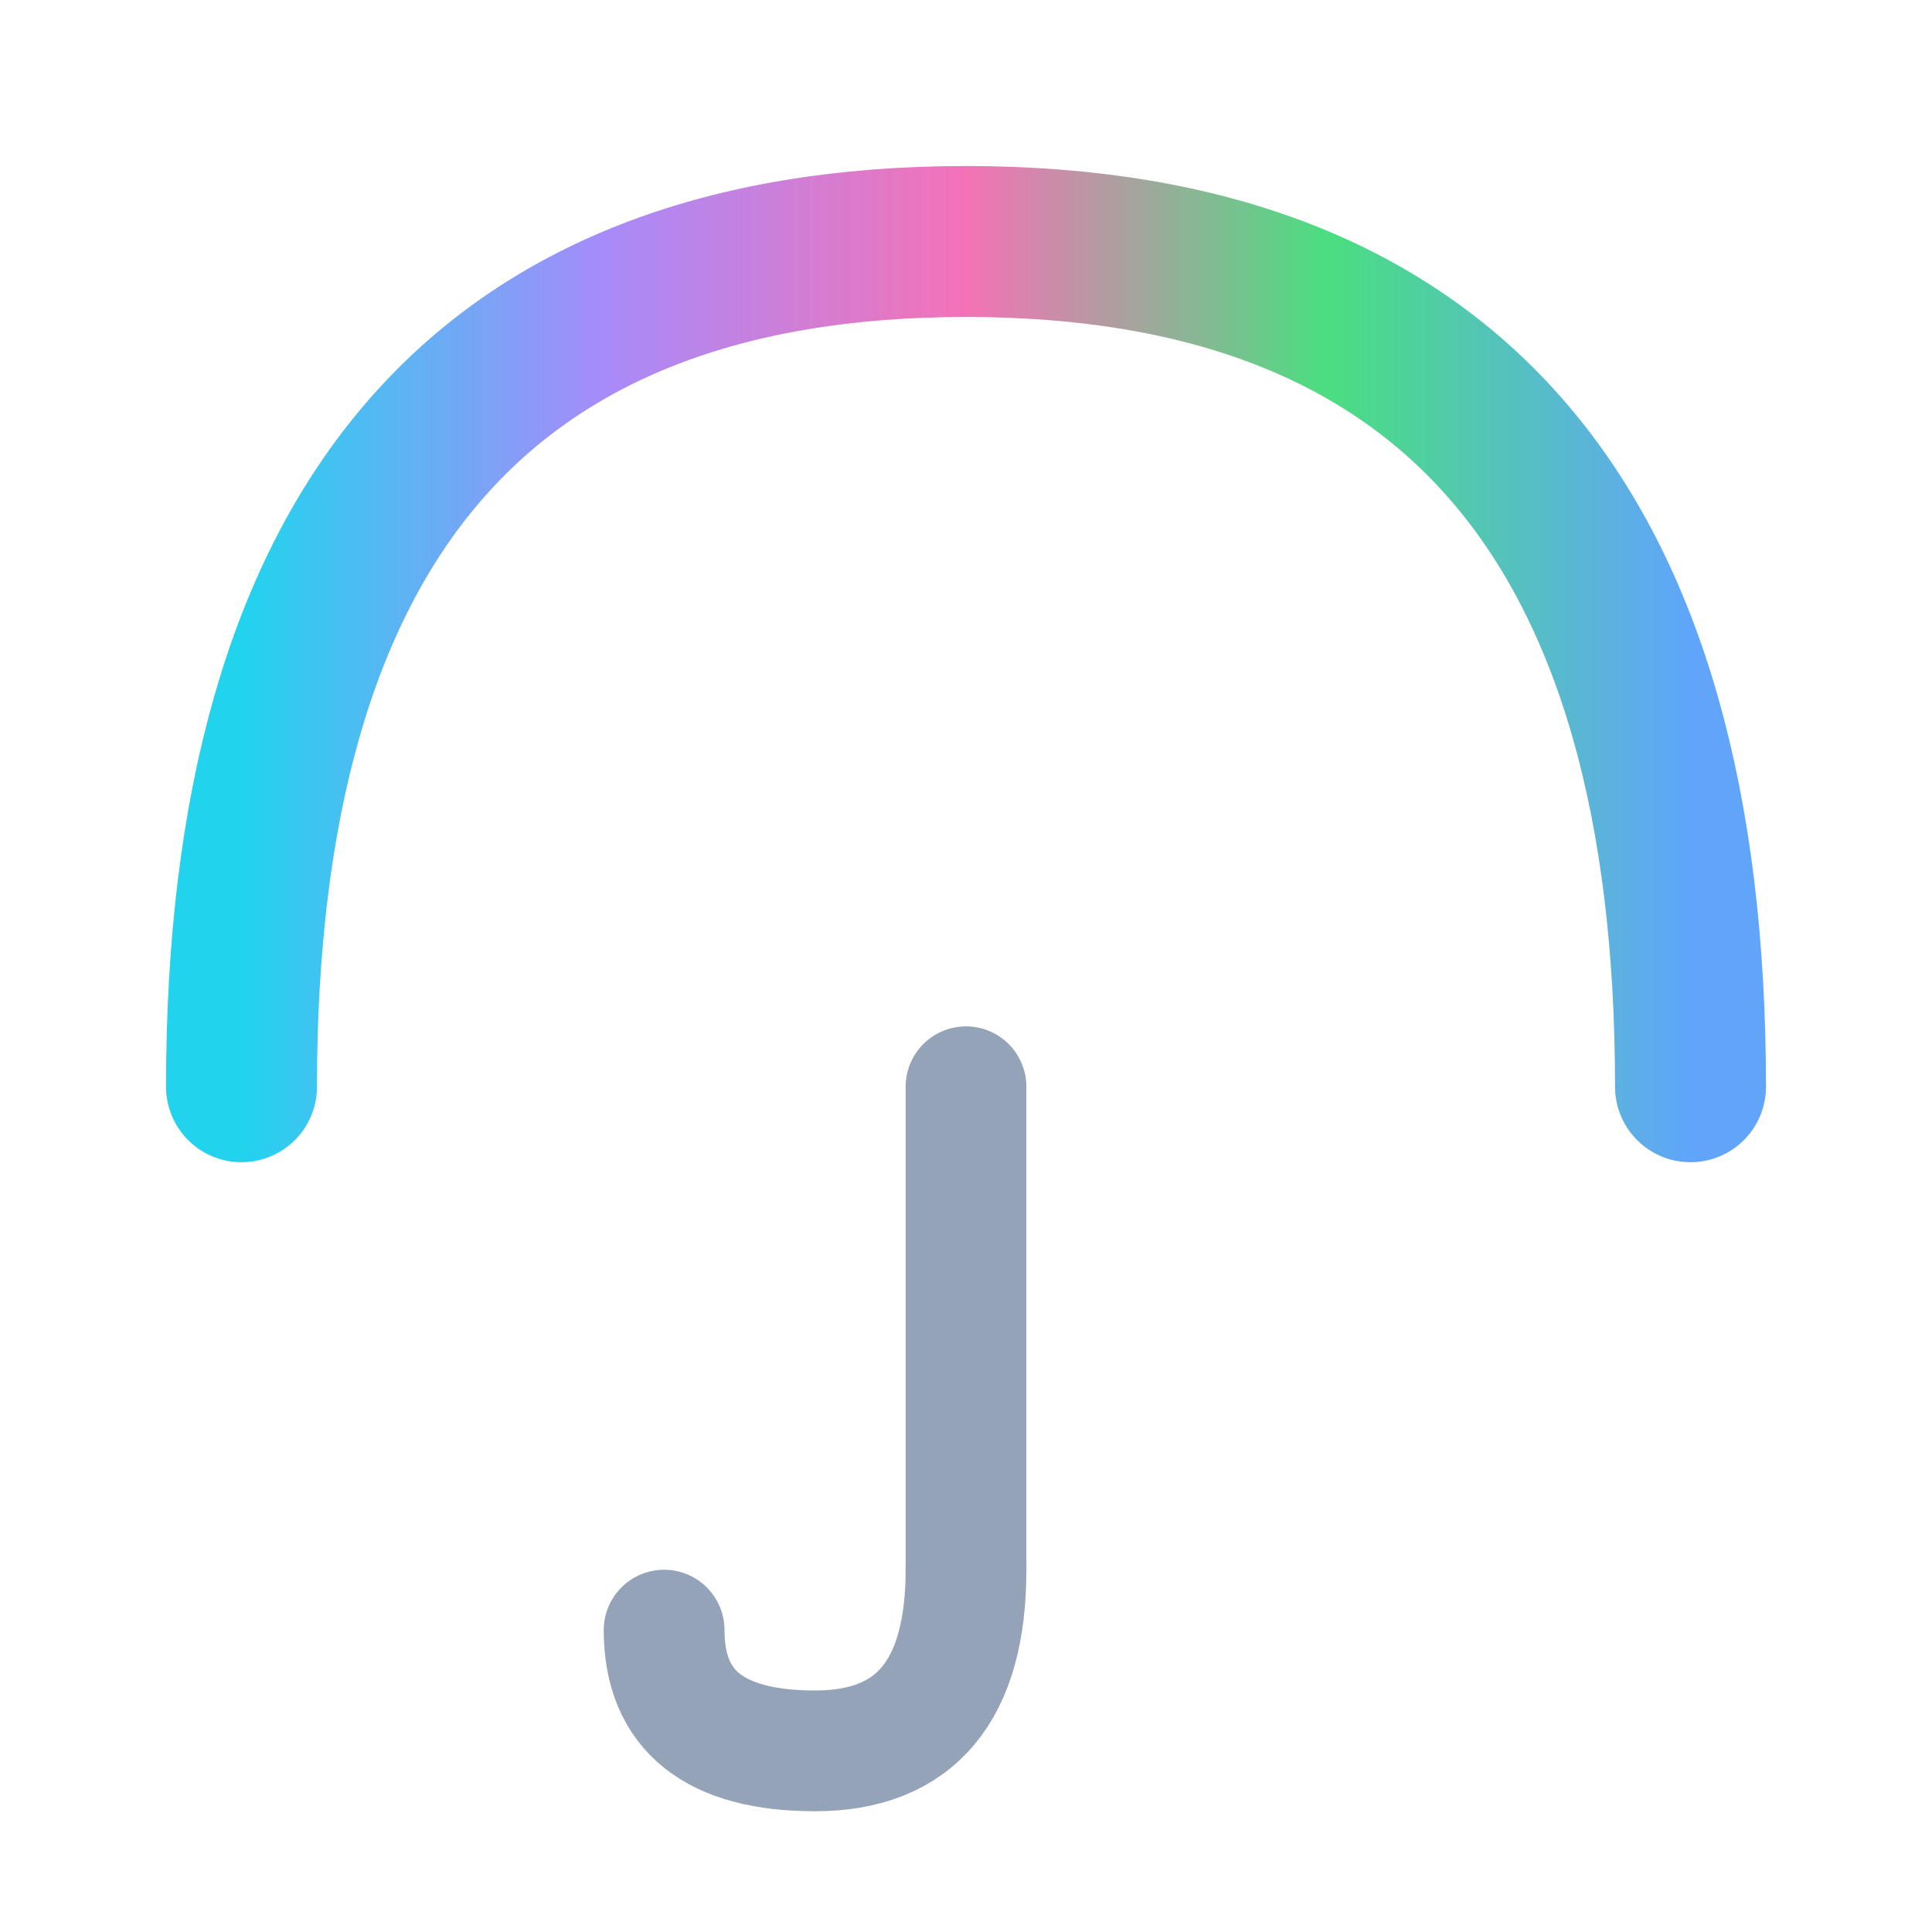
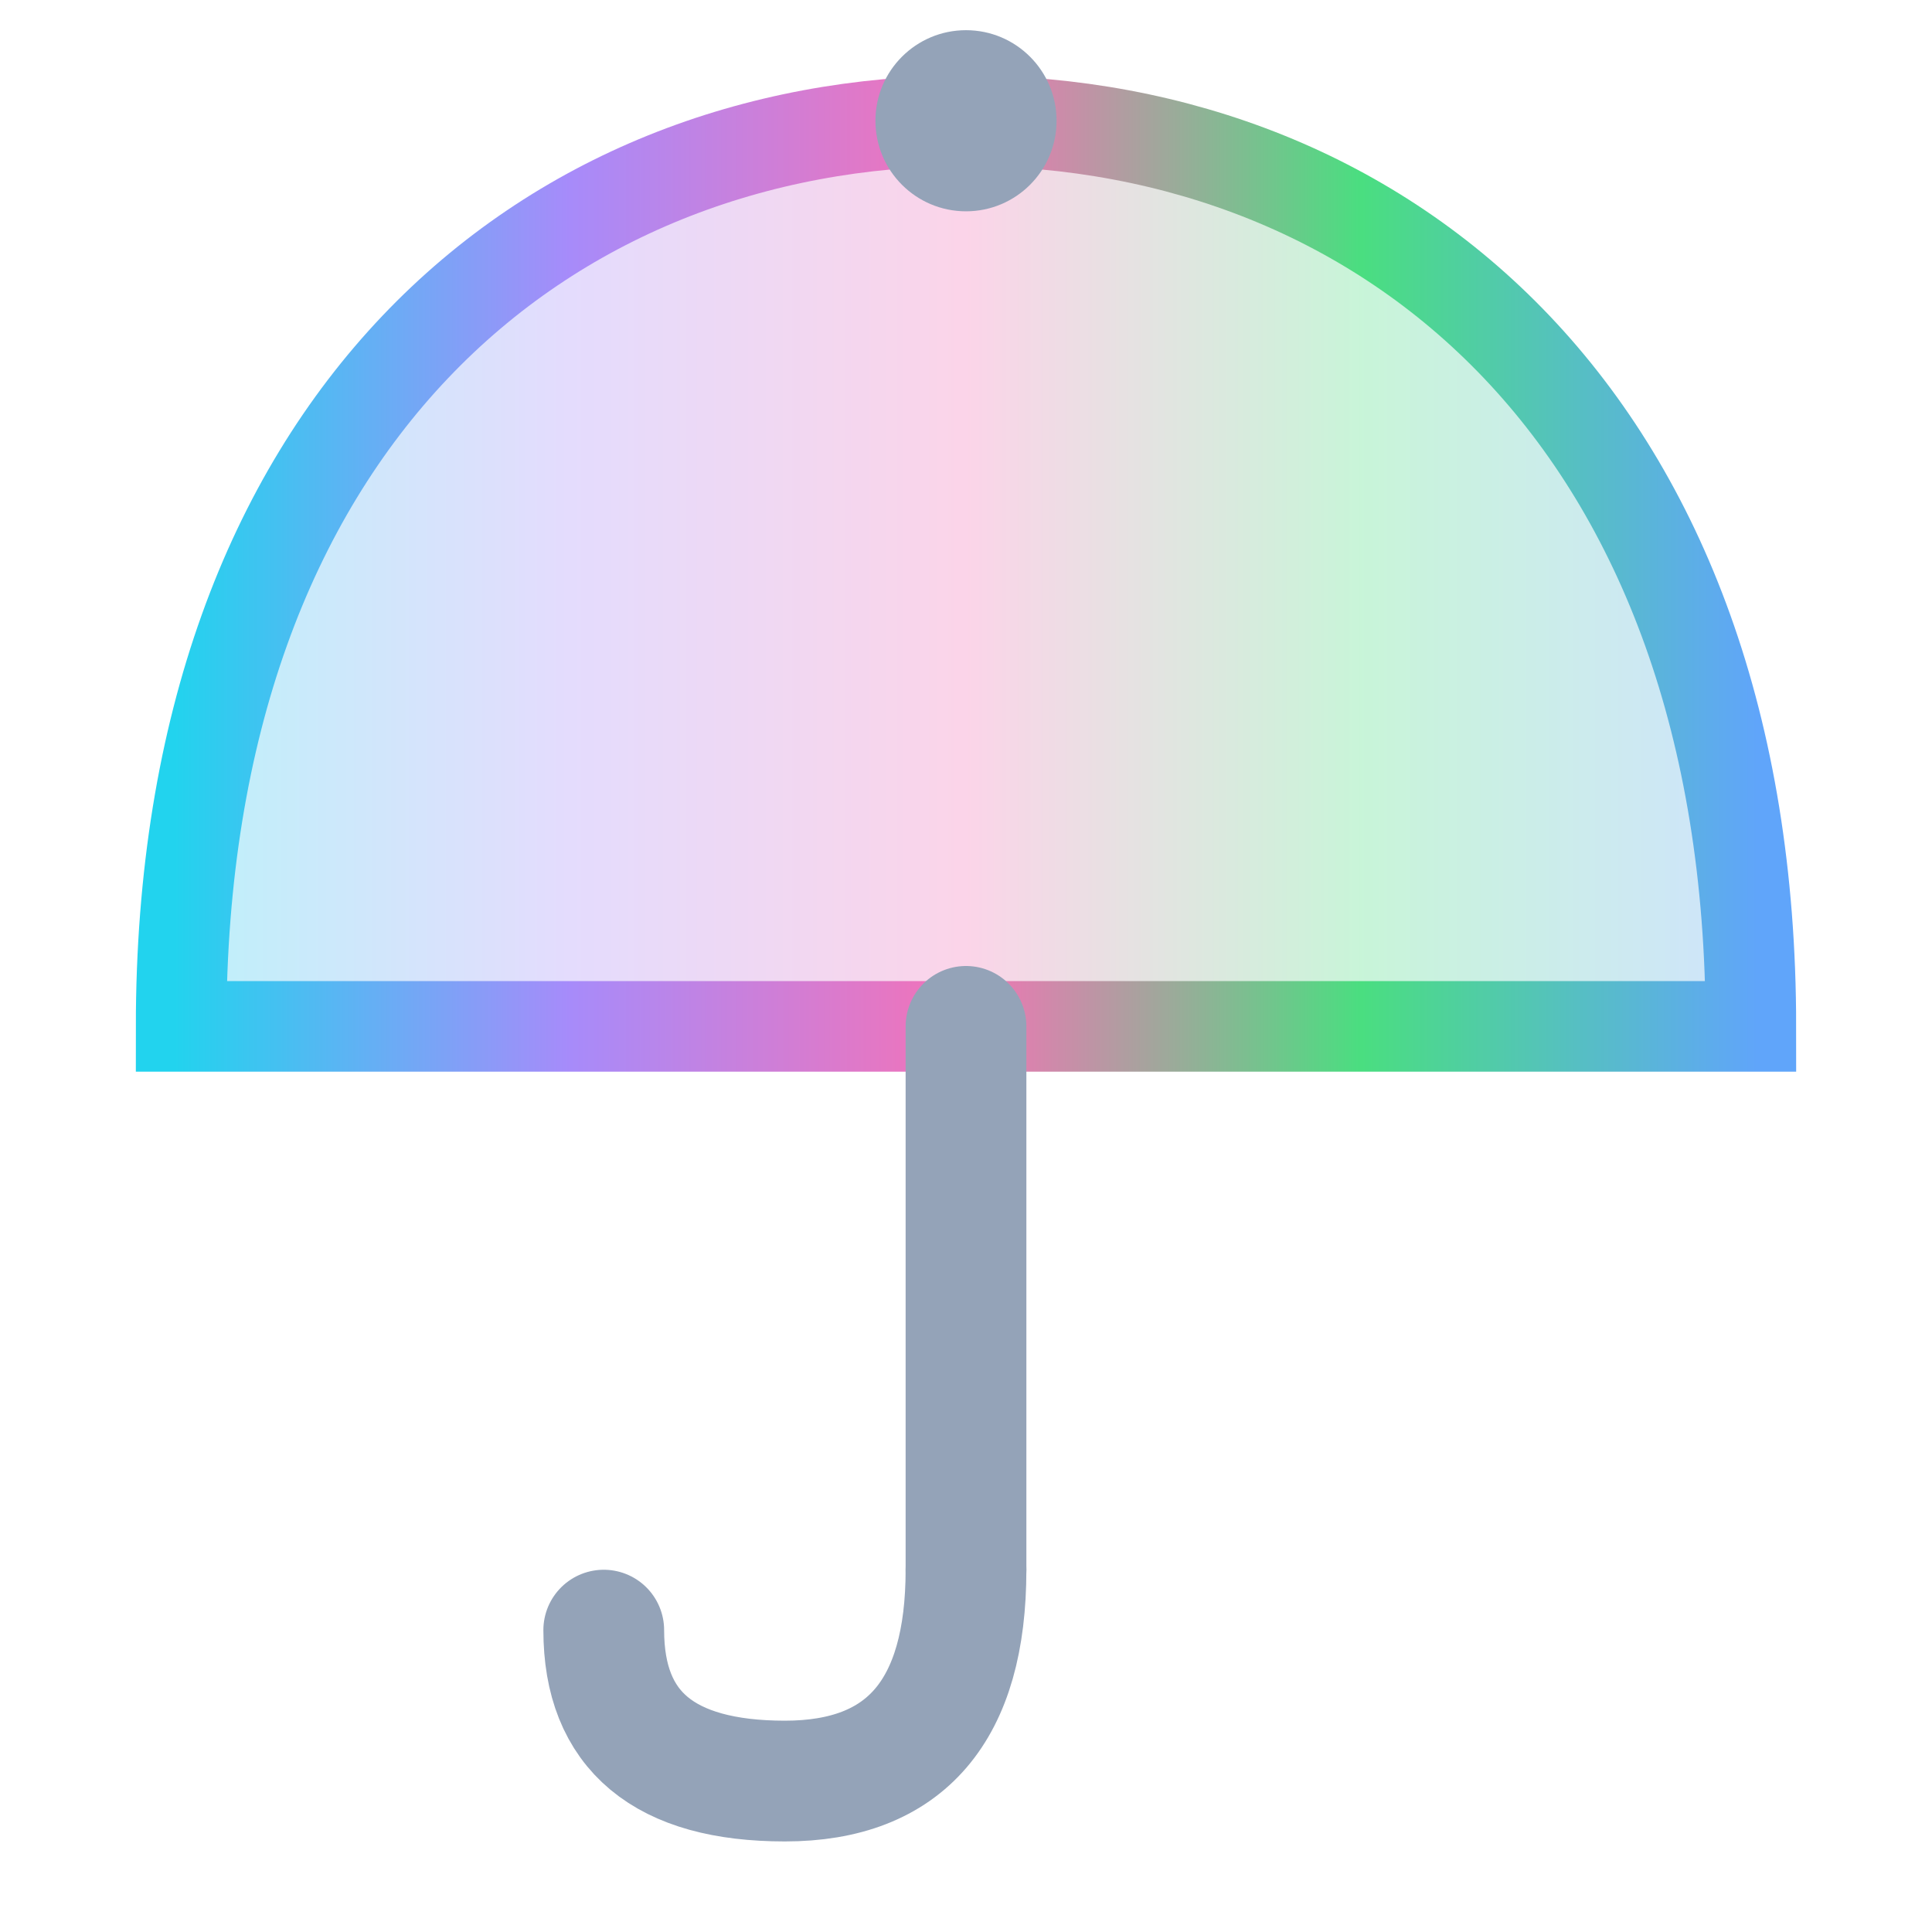
<svg xmlns="http://www.w3.org/2000/svg" viewBox="0 0 32 32">
  <defs>
    <linearGradient id="canopy" x1="0%" y1="0%" x2="100%" y2="0%">
      <stop offset="0%" stop-color="#22d3ee" />
      <stop offset="25%" stop-color="#a78bfa" />
      <stop offset="50%" stop-color="#f472b6" />
      <stop offset="75%" stop-color="#4ade80" />
      <stop offset="100%" stop-color="#60a5fa" />
    </linearGradient>
  </defs>
-   <path d="M4 18 Q4 4 16 4 Q28 4 28 18" fill="none" stroke="url(#canopy)" stroke-width="2.5" stroke-linecap="round" />
-   <line x1="10" y1="6.5" x2="10" y2="18" stroke="url(#canopy)" stroke-width="1" opacity="0.4" />
-   <line x1="16" y1="4" x2="16" y2="18" stroke="url(#canopy)" stroke-width="1" opacity="0.4" />
-   <line x1="22" y1="6.5" x2="22" y2="18" stroke="url(#canopy)" stroke-width="1" opacity="0.4" />
-   <line x1="16" y1="18" x2="16" y2="26" stroke="#94a3b8" stroke-width="2" stroke-linecap="round" />
-   <path d="M16 26 Q16 29 13.5 29 Q11 29 11 27" fill="none" stroke="#94a3b8" stroke-width="2" stroke-linecap="round" />
+   <path d="M3 17 C3 7, 9 2, 16 2 C23 2, 29 7, 29 17 Z" fill="url(#canopy)" fill-opacity="0.3" stroke="url(#canopy)" stroke-width="1.5" />
+   <circle cx="16" cy="2" r="1.5" fill="#94a3b8" />
+   <line x1="16" y1="17" x2="16" y2="26" stroke="#94a3b8" stroke-width="2" stroke-linecap="round" />
+   <path d="M16 26 Q16 29.5 13 29.5 Q10 29.5 10 27" fill="none" stroke="#94a3b8" stroke-width="2" stroke-linecap="round" />
</svg>
